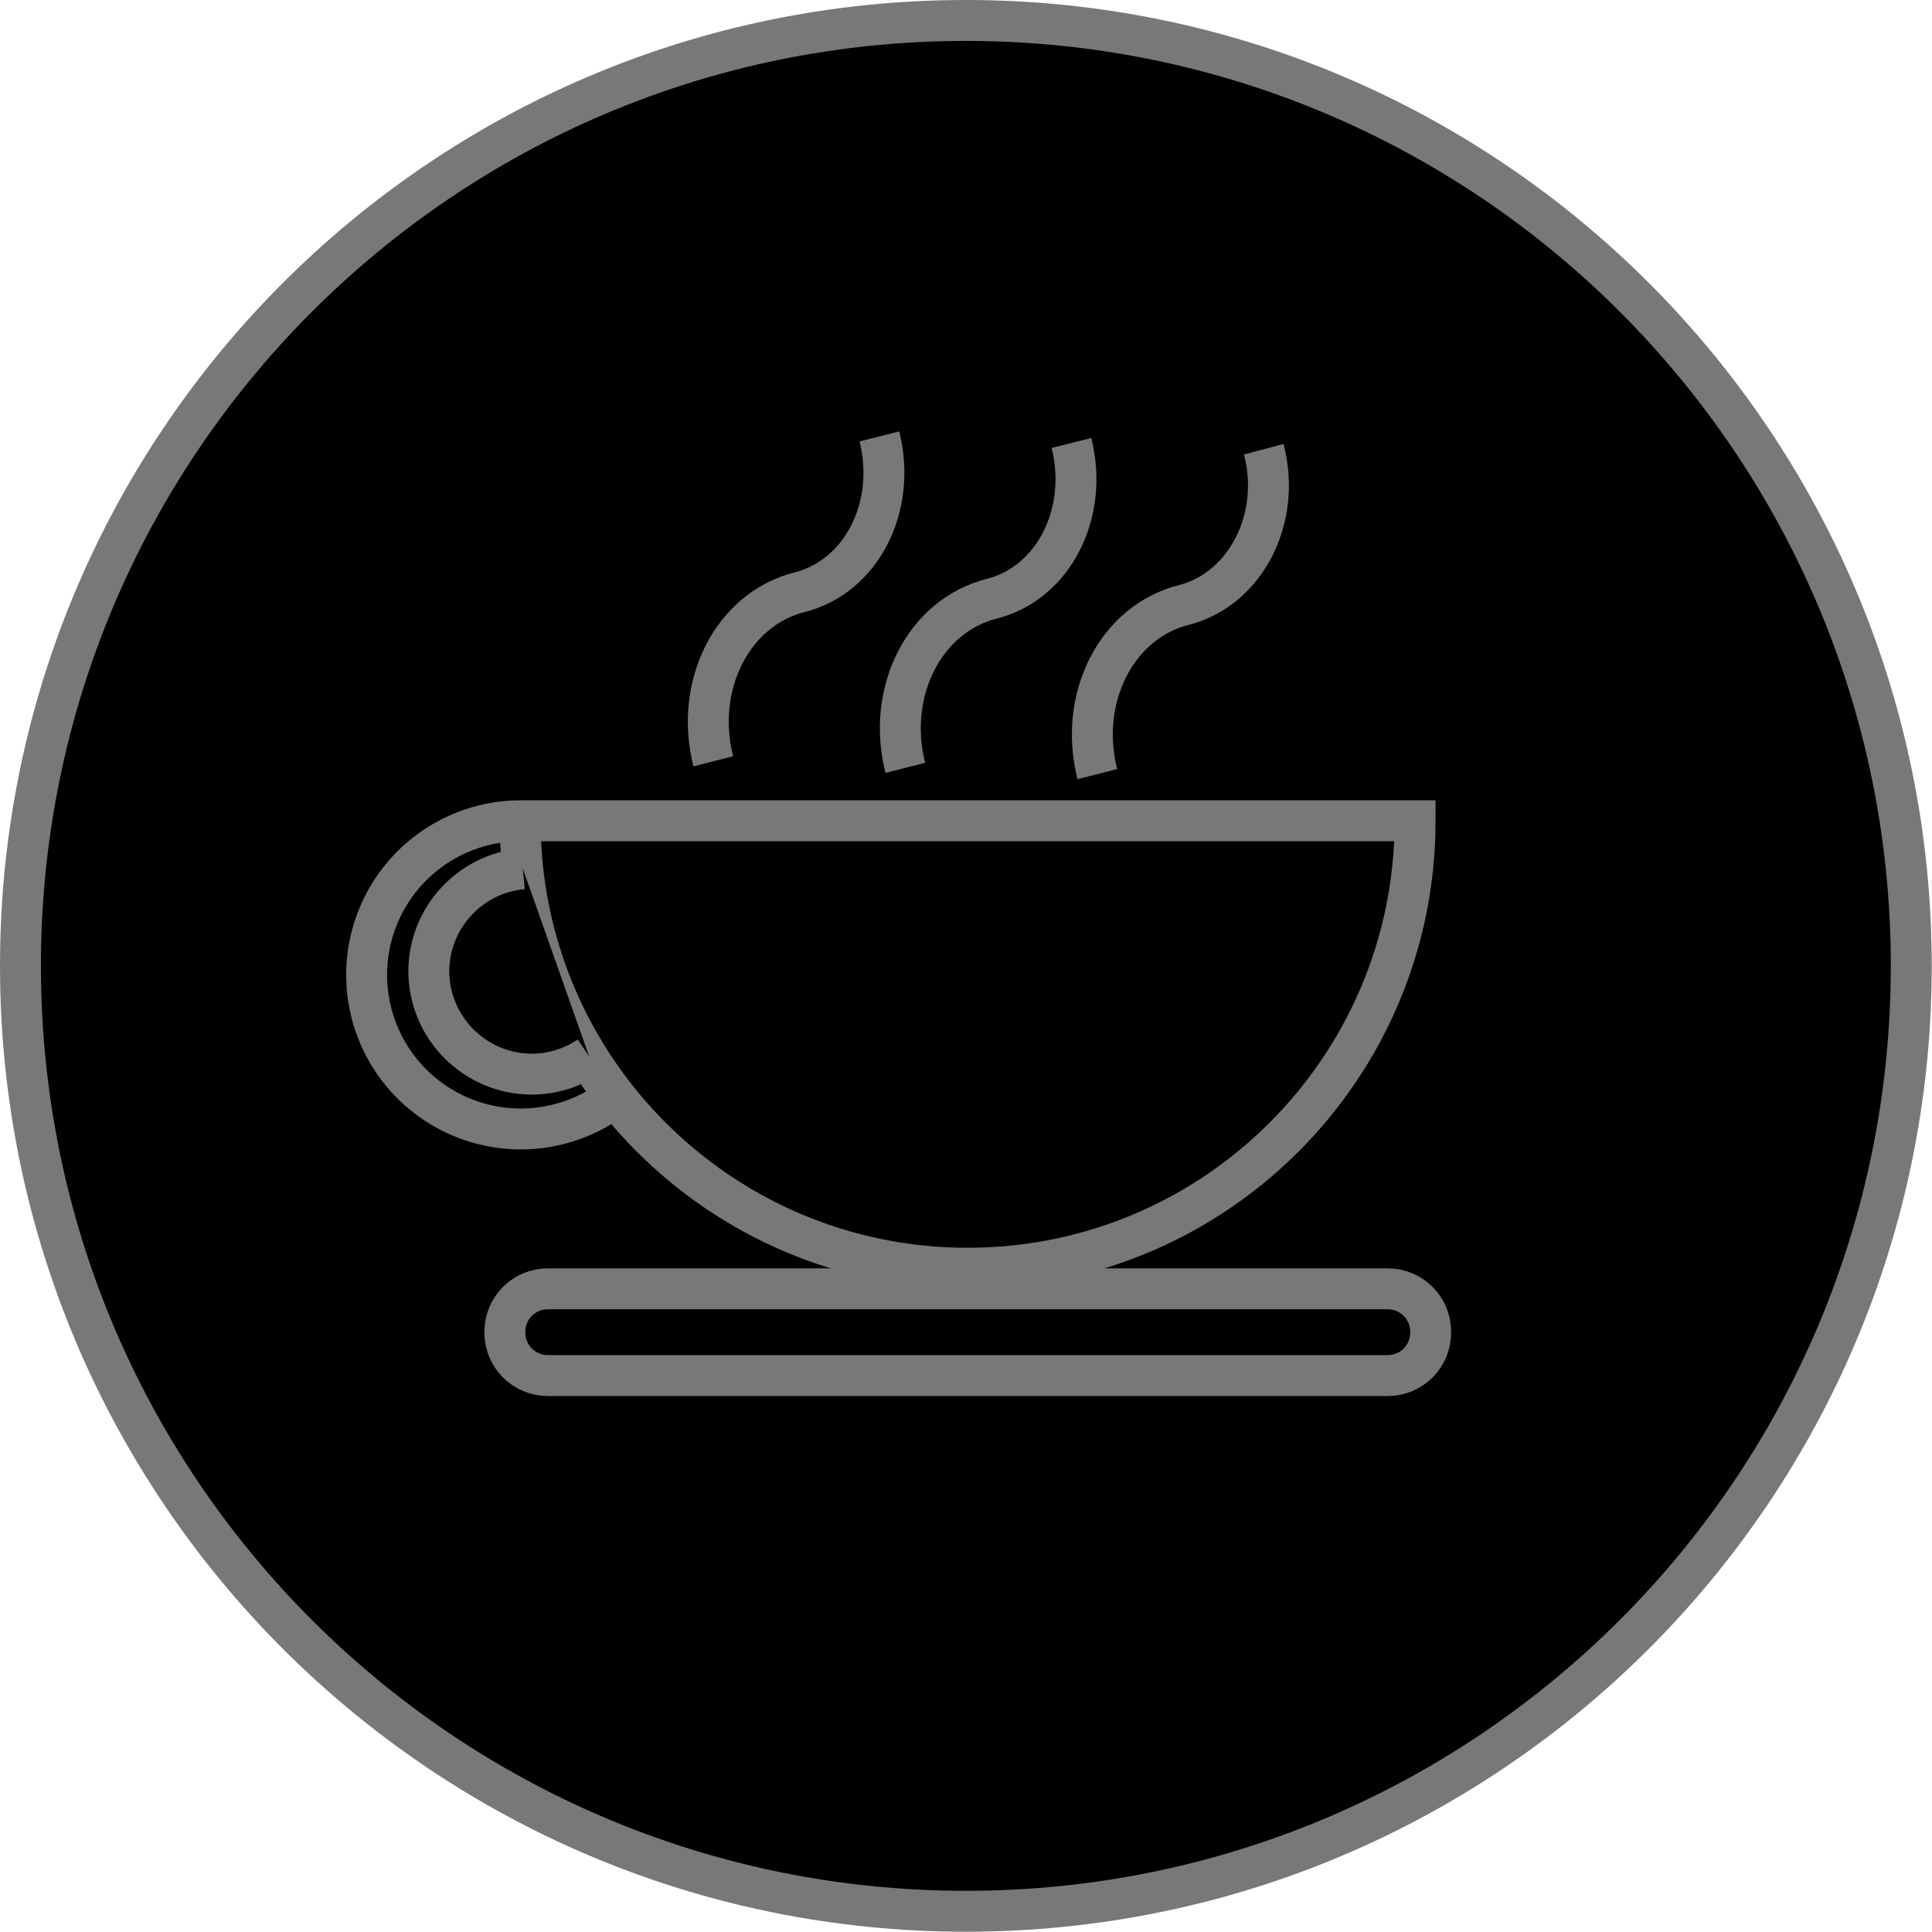
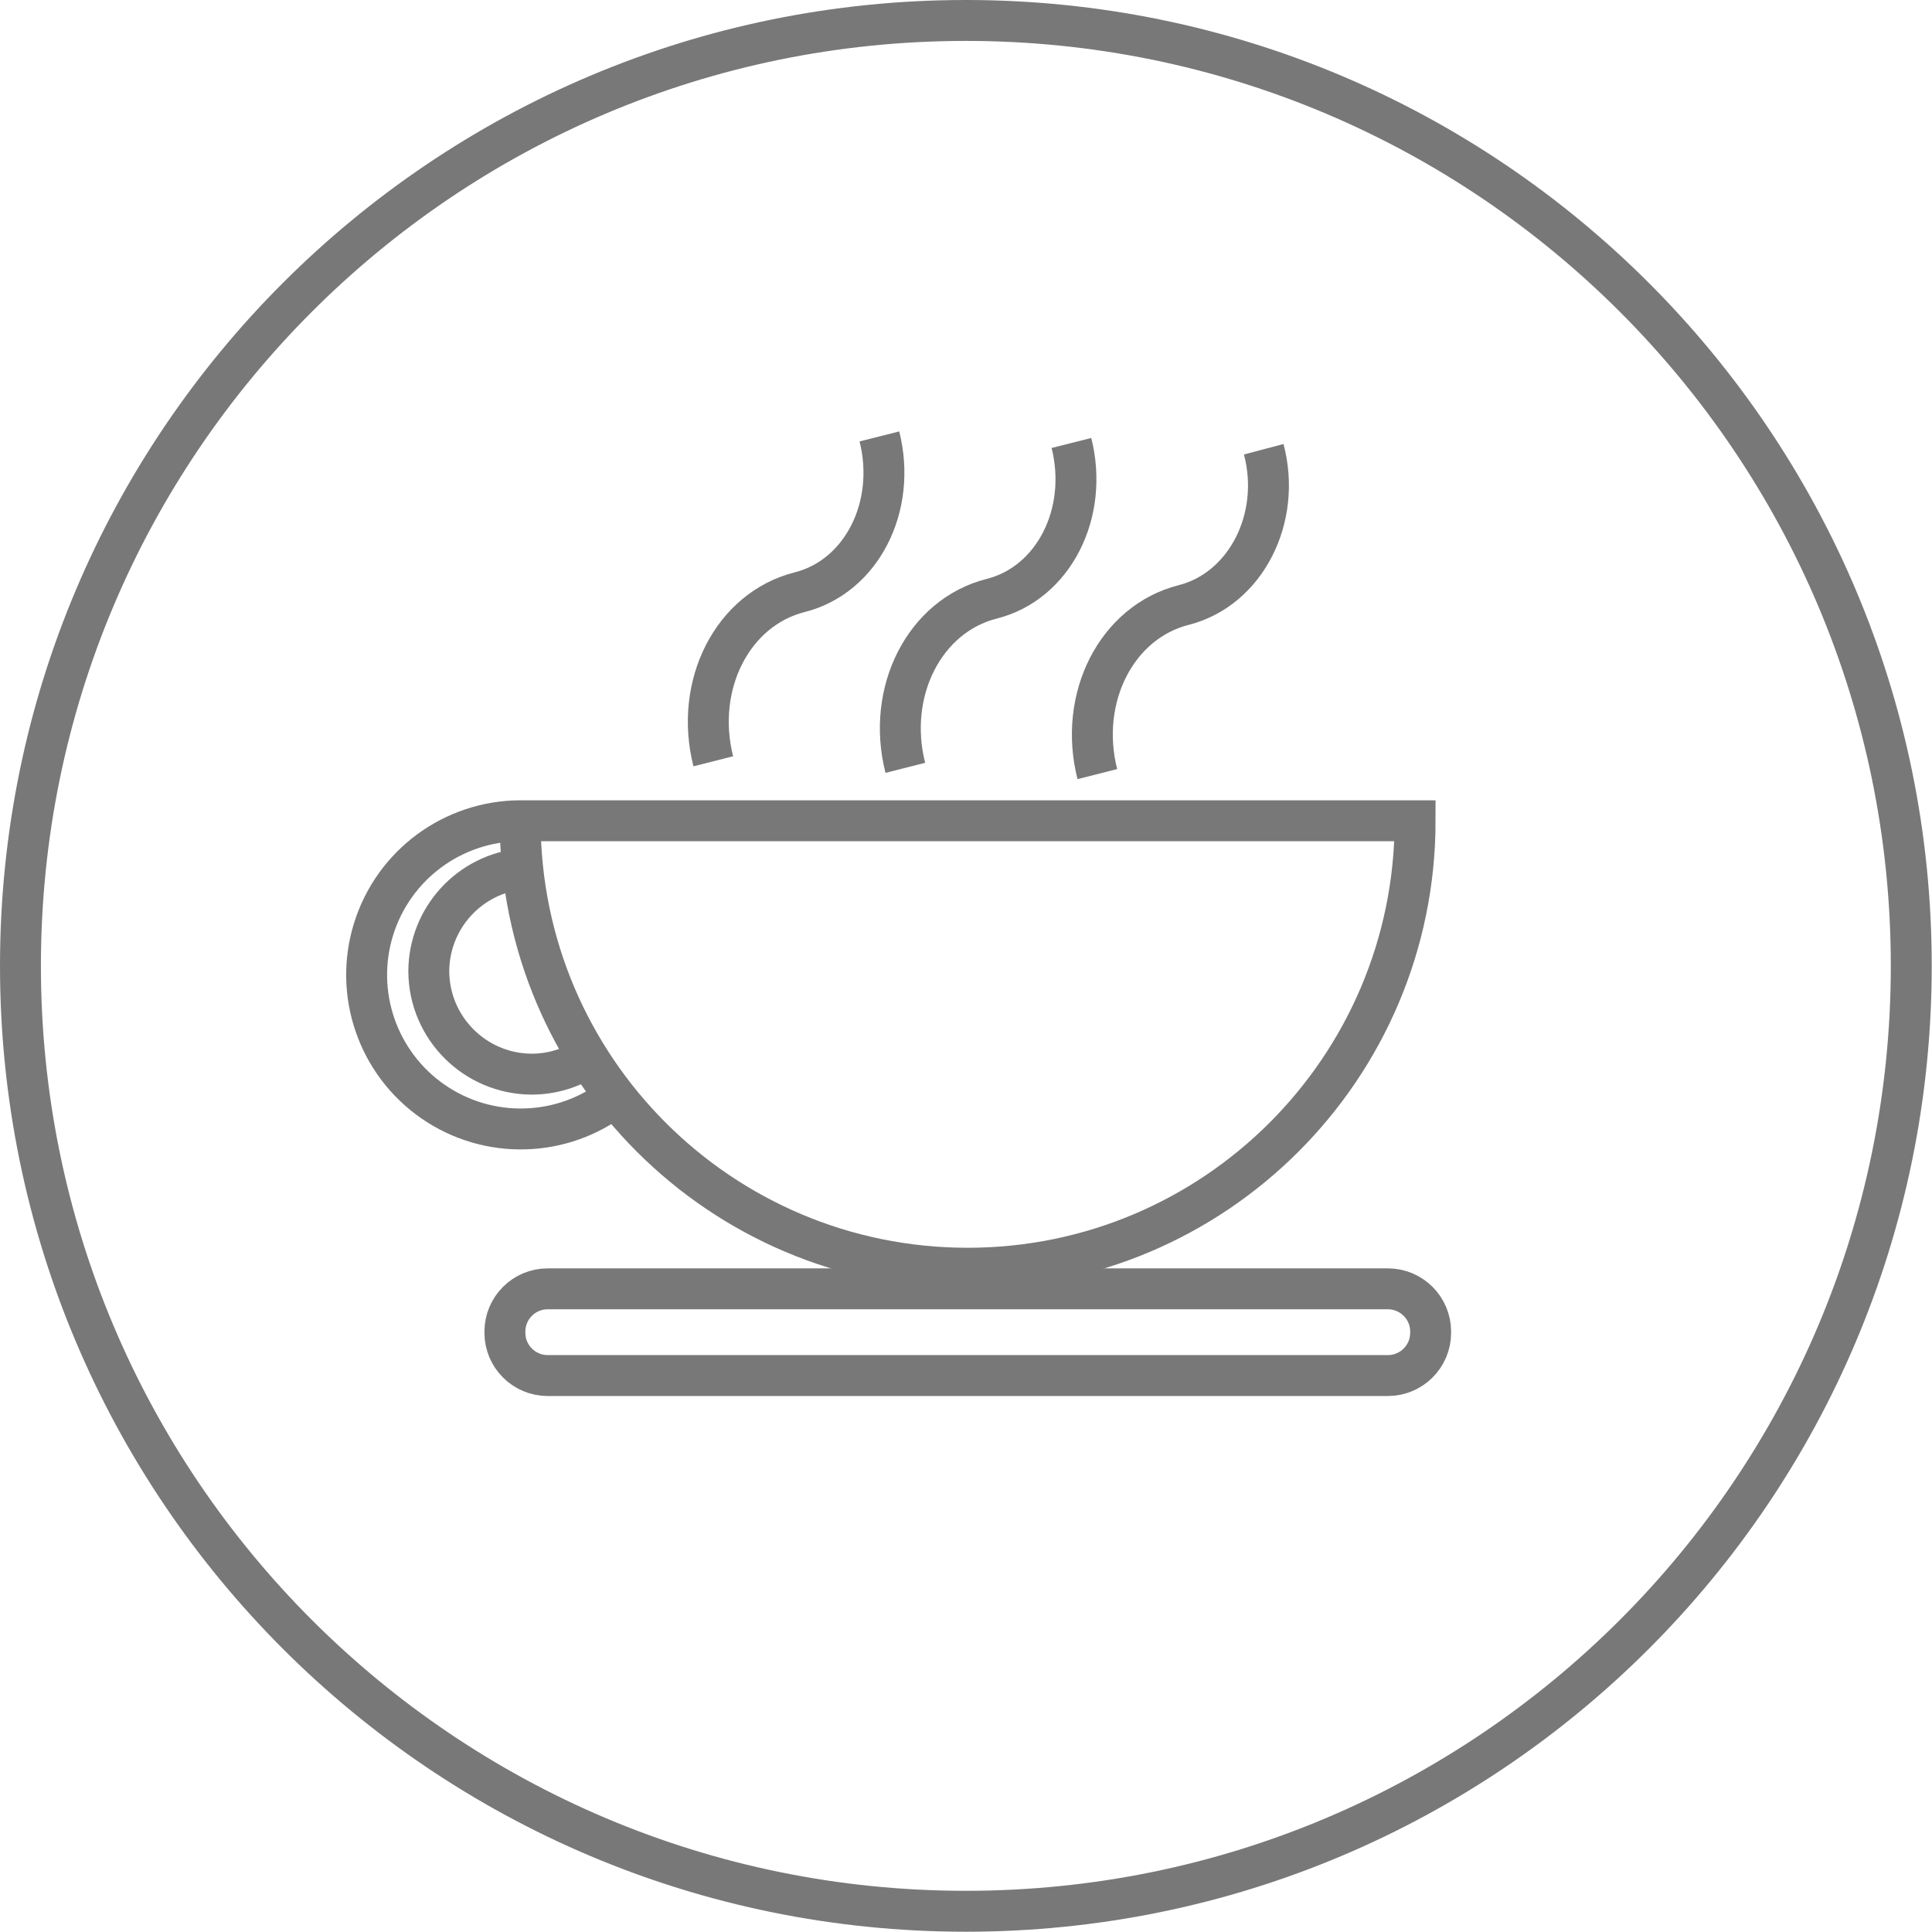
<svg xmlns="http://www.w3.org/2000/svg" viewBox="0 0 70.83 70.83">
  <defs>
    <style>
-       .icon {
+       .cls-1 {
+         fill: none;
        stroke: #787878;
        stroke-miterlimit: 10;
        stroke-width: 1.5px;
      }
    </style>
  </defs>
-   <g class="icon_color" id="Layer_2" data-name="Layer 2">
+   <g id="Layer_2" data-name="Layer 2">
    <g id="Layer_2-2" data-name="Layer 2">
-       <circle class="icon" cx="35.41" cy="35.41" r="34.66" />
+       <circle class="cls-1" cx="35.41" cy="35.41" r="34.66" />
      <g>
-         <path class="icon" d="M22.56,40.2a5.65,5.65,0,1,1-3.49-10.11H51.88a16.4,16.4,0,1,1-32.81,0" />
-         <rect class="icon" x="18.51" y="47.25" width="33.94" height="3.18" rx="1.57" ry="1.57" />
-         <path class="icon" d="M19.17,31.85a3.79,3.79,0,0,0-3.45,3.76h0a3.79,3.79,0,0,0,3.77,3.77h0a3.75,3.75,0,0,0,2.11-.65" />
-         <path class="icon" d="M32.24,16c.65,2.58-.66,5.14-2.92,5.71-2.46.62-3.88,3.4-3.17,6.2" />
-         <path class="icon" d="M39.28,16.24c.65,2.58-.66,5.14-2.92,5.71-2.46.62-3.88,3.4-3.17,6.2" />
-         <path class="icon" d="M46.33,16.47C47,19,45.67,21.6,43.4,22.18c-2.46.62-3.88,3.4-3.17,6.2" />
+         <path class="cls-1" d="M22.56,40.2a5.65,5.65,0,1,1-3.49-10.11H51.88a16.4,16.4,0,1,1-32.81,0" />
+         <rect class="cls-1" x="18.51" y="47.25" width="33.94" height="3.18" rx="1.57" ry="1.57" />
+         <path class="cls-1" d="M19.17,31.85a3.79,3.79,0,0,0-3.45,3.76h0a3.79,3.79,0,0,0,3.77,3.77h0a3.75,3.75,0,0,0,2.11-.65" />
+         <path class="cls-1" d="M32.24,16c.65,2.58-.66,5.14-2.92,5.71-2.46.62-3.88,3.4-3.17,6.2" />
+         <path class="cls-1" d="M39.28,16.24c.65,2.58-.66,5.14-2.92,5.71-2.46.62-3.88,3.4-3.17,6.2" />
+         <path class="cls-1" d="M46.33,16.47C47,19,45.67,21.6,43.4,22.18c-2.46.62-3.88,3.4-3.17,6.2" />
      </g>
    </g>
  </g>
</svg>
